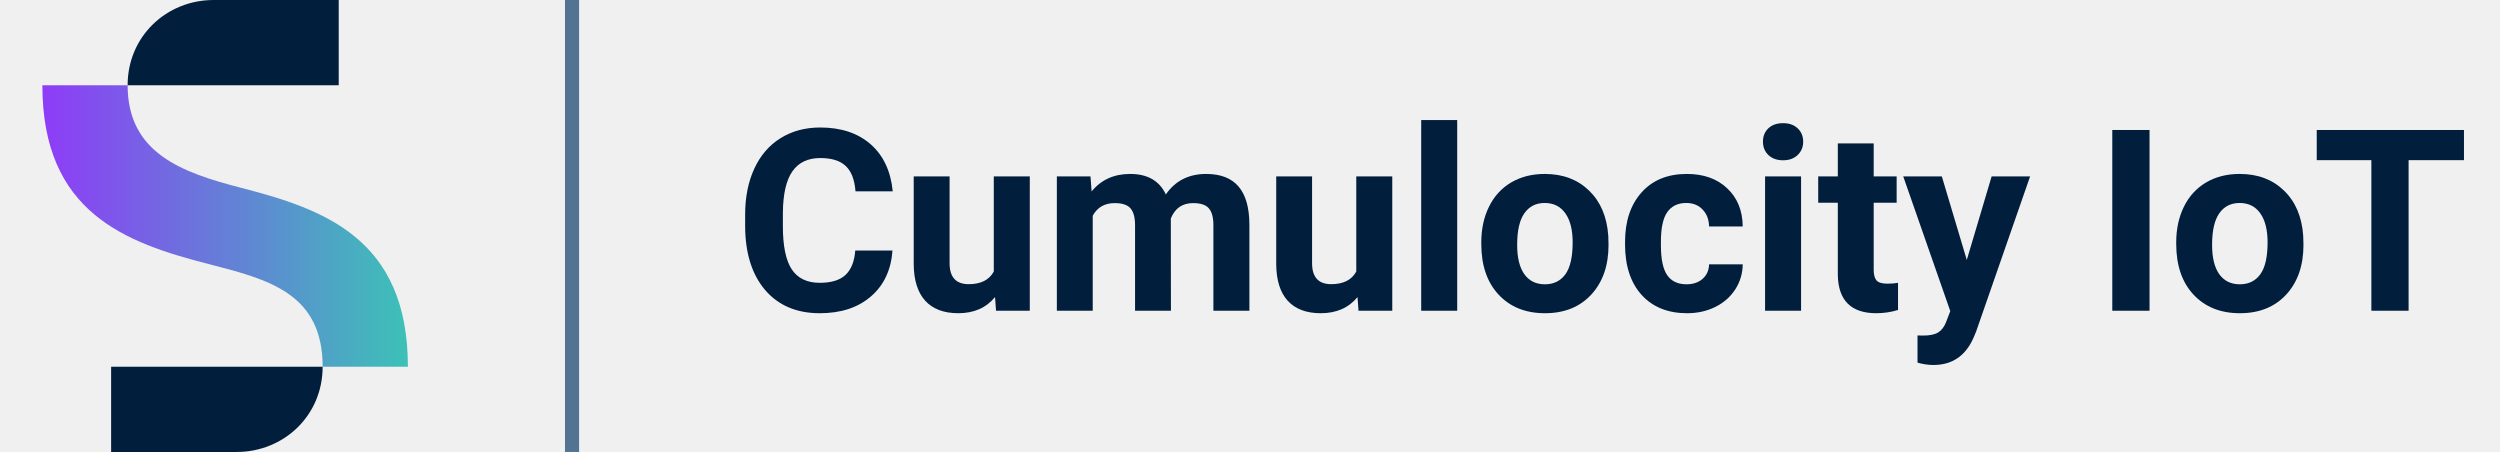
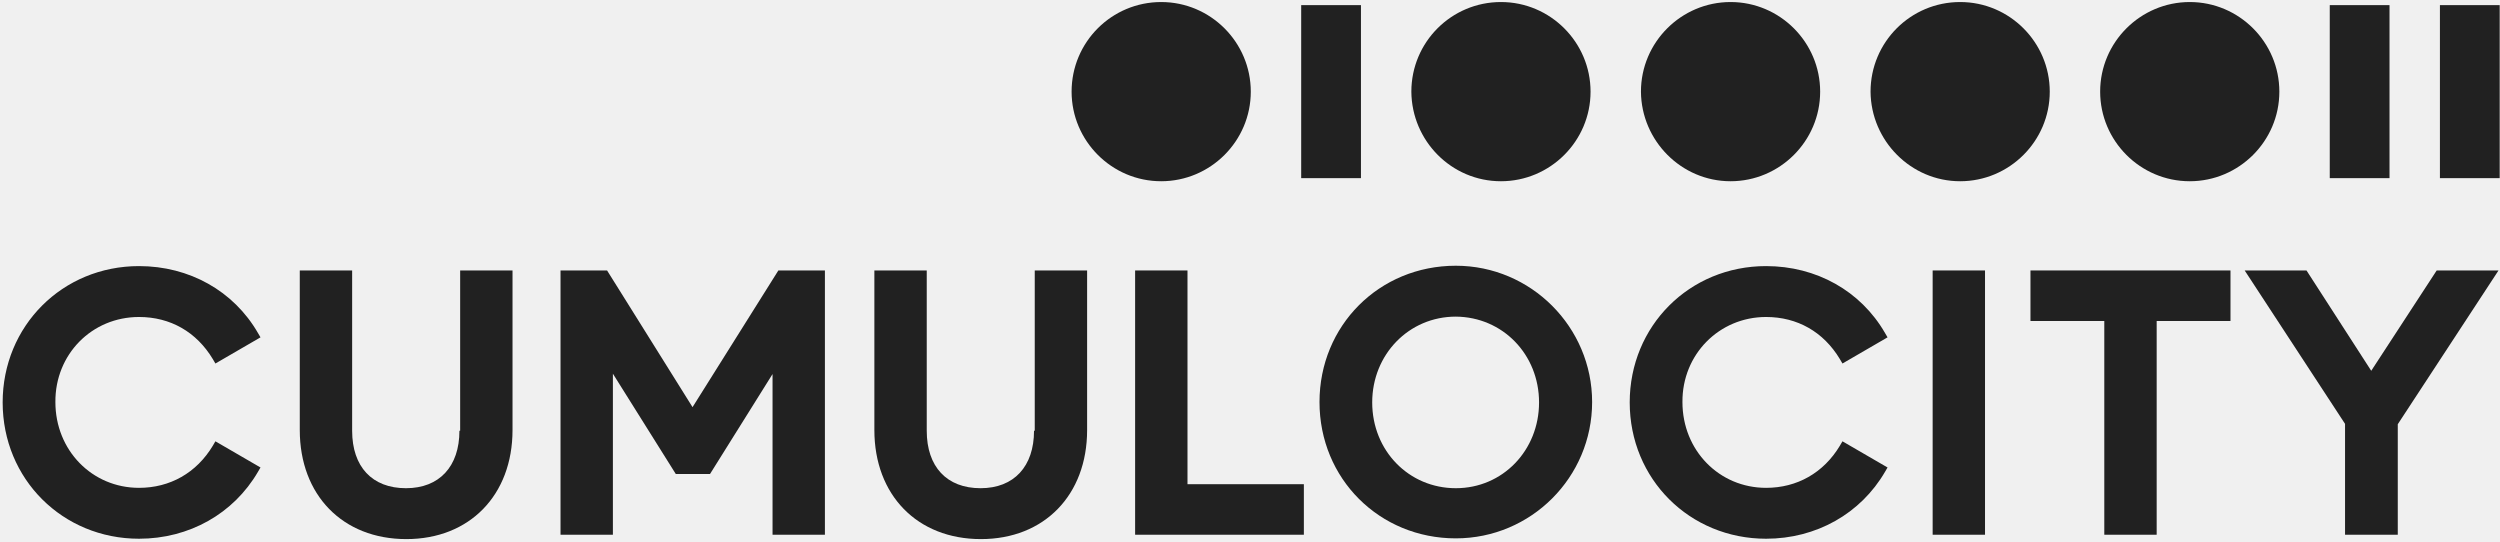
- <svg xmlns="http://www.w3.org/2000/svg" width="177" height="32" viewBox="0 0 177 32" fill="none">
-   <path d="M17.064 13.295C12.879 12.214 9.036 10.847 9.036 6.036H3C3 15.061 8.894 17.196 14.815 18.705C19 19.787 22.843 20.762 22.843 25.964H28.879C28.878 16.861 22.9 14.804 17.064 13.295Z" fill="url(#paint0_linear_1150_10862)" />
-   <path d="M7.868 32H16.751C20.082 32 22.843 29.437 22.843 25.964H7.868V32Z" fill="#011F3D" />
-   <path d="M23.982 0H15.128C11.797 0 9.036 2.563 9.036 6.036H23.982V0Z" fill="#011F3D" />
-   <line x1="40.5" y1="2.45877e-08" x2="40.5" y2="32" stroke="#537393" />
-   <path d="M63.188 17.737C63.089 19.114 62.579 20.198 61.659 20.989C60.745 21.78 59.538 22.176 58.038 22.176C56.398 22.176 55.105 21.625 54.162 20.523C53.225 19.416 52.756 17.898 52.756 15.971V15.188C52.756 13.958 52.973 12.874 53.406 11.937C53.84 10.999 54.458 10.281 55.261 9.783C56.069 9.279 57.007 9.027 58.073 9.027C59.55 9.027 60.739 9.423 61.642 10.214C62.544 11.005 63.065 12.115 63.206 13.545H60.569C60.505 12.719 60.273 12.121 59.875 11.752C59.482 11.377 58.882 11.19 58.073 11.19C57.194 11.19 56.535 11.506 56.096 12.139C55.662 12.766 55.44 13.741 55.428 15.065V16.032C55.428 17.415 55.636 18.426 56.052 19.064C56.474 19.703 57.136 20.023 58.038 20.023C58.852 20.023 59.459 19.838 59.857 19.469C60.262 19.094 60.493 18.517 60.552 17.737H63.188Z" fill="#011F3D" />
-   <path d="M70.448 21.033C69.821 21.795 68.954 22.176 67.847 22.176C66.827 22.176 66.048 21.883 65.509 21.297C64.976 20.711 64.703 19.852 64.691 18.722V12.49H67.231V18.634C67.231 19.624 67.683 20.119 68.585 20.119C69.446 20.119 70.038 19.82 70.36 19.223V12.49H72.909V22H70.519L70.448 21.033Z" fill="#011F3D" />
-   <path d="M77.207 12.49L77.286 13.554C77.96 12.727 78.871 12.315 80.019 12.315C81.244 12.315 82.085 12.798 82.542 13.765C83.21 12.798 84.162 12.315 85.398 12.315C86.43 12.315 87.197 12.616 87.701 13.22C88.205 13.817 88.457 14.72 88.457 15.927V22H85.908V15.935C85.908 15.396 85.803 15.004 85.592 14.758C85.381 14.506 85.009 14.38 84.476 14.38C83.714 14.38 83.186 14.743 82.894 15.47L82.902 22H80.362V15.944C80.362 15.394 80.254 14.995 80.037 14.749C79.82 14.503 79.451 14.38 78.93 14.38C78.209 14.38 77.688 14.679 77.365 15.276V22H74.825V12.49H77.207Z" fill="#011F3D" />
-   <path d="M96.112 21.033C95.485 21.795 94.618 22.176 93.511 22.176C92.491 22.176 91.712 21.883 91.173 21.297C90.64 20.711 90.367 19.852 90.356 18.722V12.49H92.895V18.634C92.895 19.624 93.347 20.119 94.249 20.119C95.11 20.119 95.702 19.82 96.024 19.223V12.49H98.573V22H96.183L96.112 21.033Z" fill="#011F3D" />
-   <path d="M103.17 22H100.621V8.5H103.17V22Z" fill="#011F3D" />
-   <path d="M104.875 17.157C104.875 16.214 105.057 15.373 105.42 14.635C105.783 13.896 106.305 13.325 106.984 12.921C107.67 12.517 108.464 12.315 109.366 12.315C110.649 12.315 111.695 12.707 112.504 13.492C113.318 14.277 113.772 15.344 113.866 16.691L113.884 17.342C113.884 18.801 113.477 19.973 112.662 20.857C111.848 21.736 110.755 22.176 109.384 22.176C108.013 22.176 106.917 21.736 106.097 20.857C105.282 19.979 104.875 18.783 104.875 17.271V17.157ZM107.415 17.342C107.415 18.244 107.585 18.936 107.925 19.416C108.265 19.891 108.751 20.128 109.384 20.128C109.999 20.128 110.479 19.894 110.825 19.425C111.171 18.95 111.344 18.194 111.344 17.157C111.344 16.273 111.171 15.587 110.825 15.101C110.479 14.614 109.993 14.371 109.366 14.371C108.745 14.371 108.265 14.614 107.925 15.101C107.585 15.581 107.415 16.328 107.415 17.342Z" fill="#011F3D" />
-   <path d="M119.403 20.128C119.872 20.128 120.253 19.999 120.546 19.741C120.839 19.483 120.991 19.141 121.003 18.713H123.385C123.379 19.357 123.203 19.949 122.857 20.488C122.512 21.021 122.037 21.438 121.434 21.736C120.836 22.029 120.174 22.176 119.447 22.176C118.088 22.176 117.016 21.745 116.23 20.884C115.445 20.017 115.053 18.821 115.053 17.298V17.131C115.053 15.666 115.442 14.497 116.222 13.624C117.001 12.751 118.07 12.315 119.43 12.315C120.619 12.315 121.571 12.654 122.286 13.334C123.007 14.008 123.373 14.907 123.385 16.032H121.003C120.991 15.54 120.839 15.142 120.546 14.837C120.253 14.526 119.866 14.371 119.386 14.371C118.794 14.371 118.346 14.588 118.041 15.021C117.742 15.449 117.593 16.146 117.593 17.113V17.377C117.593 18.355 117.742 19.059 118.041 19.486C118.34 19.914 118.794 20.128 119.403 20.128Z" fill="#011F3D" />
-   <path d="M127.516 22H124.967V12.49H127.516V22ZM124.817 10.029C124.817 9.648 124.943 9.335 125.195 9.089C125.453 8.843 125.802 8.72 126.241 8.72C126.675 8.72 127.021 8.843 127.278 9.089C127.536 9.335 127.665 9.648 127.665 10.029C127.665 10.416 127.533 10.732 127.27 10.979C127.012 11.225 126.669 11.348 126.241 11.348C125.813 11.348 125.468 11.225 125.204 10.979C124.946 10.732 124.817 10.416 124.817 10.029Z" fill="#011F3D" />
-   <path d="M132.657 10.152V12.49H134.283V14.354H132.657V19.1C132.657 19.451 132.725 19.703 132.859 19.855C132.994 20.008 133.252 20.084 133.633 20.084C133.914 20.084 134.163 20.064 134.38 20.023V21.947C133.882 22.1 133.369 22.176 132.842 22.176C131.061 22.176 130.152 21.276 130.117 19.477V14.354H128.729V12.49H130.117V10.152H132.657Z" fill="#011F3D" />
-   <path d="M139.249 18.405L141.007 12.49H143.731L139.908 23.477L139.697 23.977C139.129 25.22 138.191 25.841 136.885 25.841C136.516 25.841 136.141 25.785 135.76 25.674V23.749L136.146 23.758C136.627 23.758 136.984 23.685 137.219 23.538C137.459 23.392 137.646 23.148 137.781 22.809L138.08 22.026L134.749 12.49H137.482L139.249 18.405Z" fill="#011F3D" />
-   <path d="M152.187 22H149.55V9.203H152.187V22Z" fill="#011F3D" />
-   <path d="M154.076 17.157C154.076 16.214 154.258 15.373 154.621 14.635C154.984 13.896 155.506 13.325 156.186 12.921C156.871 12.517 157.665 12.315 158.567 12.315C159.851 12.315 160.896 12.707 161.705 13.492C162.52 14.277 162.974 15.344 163.067 16.691L163.085 17.342C163.085 18.801 162.678 19.973 161.863 20.857C161.049 21.736 159.956 22.176 158.585 22.176C157.214 22.176 156.118 21.736 155.298 20.857C154.483 19.979 154.076 18.783 154.076 17.271V17.157ZM156.616 17.342C156.616 18.244 156.786 18.936 157.126 19.416C157.466 19.891 157.952 20.128 158.585 20.128C159.2 20.128 159.681 19.894 160.026 19.425C160.372 18.95 160.545 18.194 160.545 17.157C160.545 16.273 160.372 15.587 160.026 15.101C159.681 14.614 159.194 14.371 158.567 14.371C157.946 14.371 157.466 14.614 157.126 15.101C156.786 15.581 156.616 16.328 156.616 17.342Z" fill="#011F3D" />
-   <path d="M174.449 11.339H170.529V22H167.893V11.339H164.025V9.203H174.449V11.339Z" fill="#011F3D" />
+ <svg xmlns="http://www.w3.org/2000/svg" width="873" height="189" viewBox="0 0 873 189" fill="none">
+   <g clip-path="url(#clip0_2168_163)">
+     <path d="M414.671 169.084V94.444H396.384V186.728H455.309V169.084H414.671Z" fill="#212121" />
+     <path d="M508.37 92.794C481.587 92.794 460.77 113.739 460.77 140.396C460.77 167.18 481.714 187.997 508.37 187.997C534.645 187.997 555.97 166.672 555.97 140.396C555.97 114.246 534.645 92.794 508.37 92.794ZM537.437 140.523C537.437 157.278 524.744 170.48 508.37 170.48C491.995 170.48 479.175 157.405 479.175 140.523C479.175 123.767 491.995 110.565 508.37 110.565C524.744 110.692 537.437 123.767 537.437 140.523Z" fill="#212121" />
+     <path d="M48.55 110.692C59.471 110.692 68.615 115.897 74.33 125.417L75.219 126.94L90.966 117.801L90.077 116.278C81.568 101.553 66.075 92.921 48.55 92.921C21.755 92.921 0.928 113.866 0.928 140.523C0.928 167.307 21.882 188.124 48.55 188.124C66.075 188.124 81.568 179.366 90.077 164.768L90.966 163.245L75.219 154.105L74.33 155.628C68.615 165.149 59.344 170.353 48.55 170.353C32.168 170.353 19.342 157.278 19.342 140.396C19.215 123.767 32.041 110.692 48.55 110.692Z" fill="#212121" />
+     <path d="M160.432 150.424C160.432 162.864 153.447 170.48 141.764 170.48C129.953 170.48 122.969 162.991 122.969 150.424V94.444H104.682V150.17C104.682 172.892 119.667 188.252 141.891 188.252C163.987 188.252 178.973 172.892 178.973 150.17V94.444H160.686V150.424H160.432Z" fill="#212121" />
+     <path d="M361.08 150.424C361.08 162.864 354.095 170.48 342.412 170.48C330.602 170.48 323.617 162.991 323.617 150.424V94.444H305.33V150.17C305.33 172.892 320.315 188.252 342.539 188.252C364.636 188.252 379.621 172.892 379.621 150.17V94.444H361.334V150.424H361.08Z" fill="#212121" />
+     <path d="M616.717 110.692C627.638 110.692 636.782 115.897 642.497 125.417L643.386 126.94L659.133 117.801L658.244 116.278C649.735 101.553 634.242 92.921 616.717 92.921C589.922 92.921 569.095 113.866 569.095 140.523C569.095 167.307 590.049 188.124 616.717 188.124C634.242 188.124 649.735 179.366 658.244 164.768L659.133 163.245L643.386 154.105L642.497 155.628C636.782 165.149 627.512 170.353 616.717 170.353C600.335 170.353 587.509 157.278 587.509 140.396C587.382 123.767 600.335 110.692 616.717 110.692Z" fill="#212121" />
+     <path d="M693.168 94.444H674.881V186.728H693.168V94.444Z" fill="#212121" />
+     <path d="M709.041 112.089H734.821V186.728H753.108V112.089H778.887V94.444H709.041V112.089Z" fill="#212121" />
+     <path d="M850.892 94.444L828.033 129.479L805.429 94.444H783.84L818.89 148.012V186.728H837.304V148.139L872.481 94.444H850.892Z" fill="#212121" />
+     <path d="M241.834 142.173L211.99 94.444H195.735V186.728H214.022V130.495L235.992 165.53H247.93L269.772 130.622V186.728H288.059V94.444H271.804L241.834 142.173Z" fill="#212121" />
+     <path d="M405.488 63.288C422.659 63.288 436.776 49.297 436.776 32C436.776 14.829 422.786 0.712 405.488 0.712C388.191 0.712 374.2 14.702 374.2 32C374.2 49.17 388.191 63.288 405.488 63.288Z" fill="#212121" />
+     <path d="M475.245 1.791H454.376V62.209H475.245V1.791Z" fill="#212121" />
+     <path d="M524.133 63.29C541.304 63.29 555.421 49.298 555.421 32C555.421 14.829 541.431 0.71 524.133 0.71C506.836 0.71 492.845 14.701 492.845 32C492.972 49.171 506.836 63.29 524.133 63.29Z" fill="#212121" />
+     <path d="M604.31 63.29C621.48 63.29 635.598 49.298 635.598 32C635.598 14.829 621.607 0.71 604.31 0.71C587.139 0.71 573.021 14.701 573.021 32C573.149 49.171 587.139 63.29 604.31 63.29Z" fill="#212121" />
+     <path d="M684.486 63.29C701.656 63.29 715.774 49.298 715.774 32C715.774 14.829 701.783 0.71 684.486 0.71C667.188 0.71 653.198 14.701 653.198 32C653.325 49.171 667.315 63.29 684.486 63.29Z" fill="#212121" />
+     <path d="M764.662 63.29C781.832 63.29 795.95 49.298 795.95 32C795.95 14.829 781.959 0.71 764.662 0.71C747.492 0.71 733.374 14.701 733.374 32C733.374 49.171 747.364 63.29 764.662 63.29Z" fill="#212121" />
+     <path d="M834.419 1.791H813.55V62.209H834.419V1.791Z" fill="#212121" />
+     <path d="M872.888 1.791H852.019V62.209H872.888V1.791Z" fill="#212121" />
+   </g>
  <defs>
-     <linearGradient id="paint0_linear_1150_10862" x1="3" y1="16" x2="28.879" y2="16" gradientUnits="userSpaceOnUse">
-       <stop stop-color="#8E3CF7" />
-       <stop offset="1" stop-color="#3CC1B7" />
-     </linearGradient>
+     <clipPath id="clip0_2168_163">
+       <rect width="873" height="188" fill="white" transform="translate(0 0.5)" />
+     </clipPath>
  </defs>
</svg>
